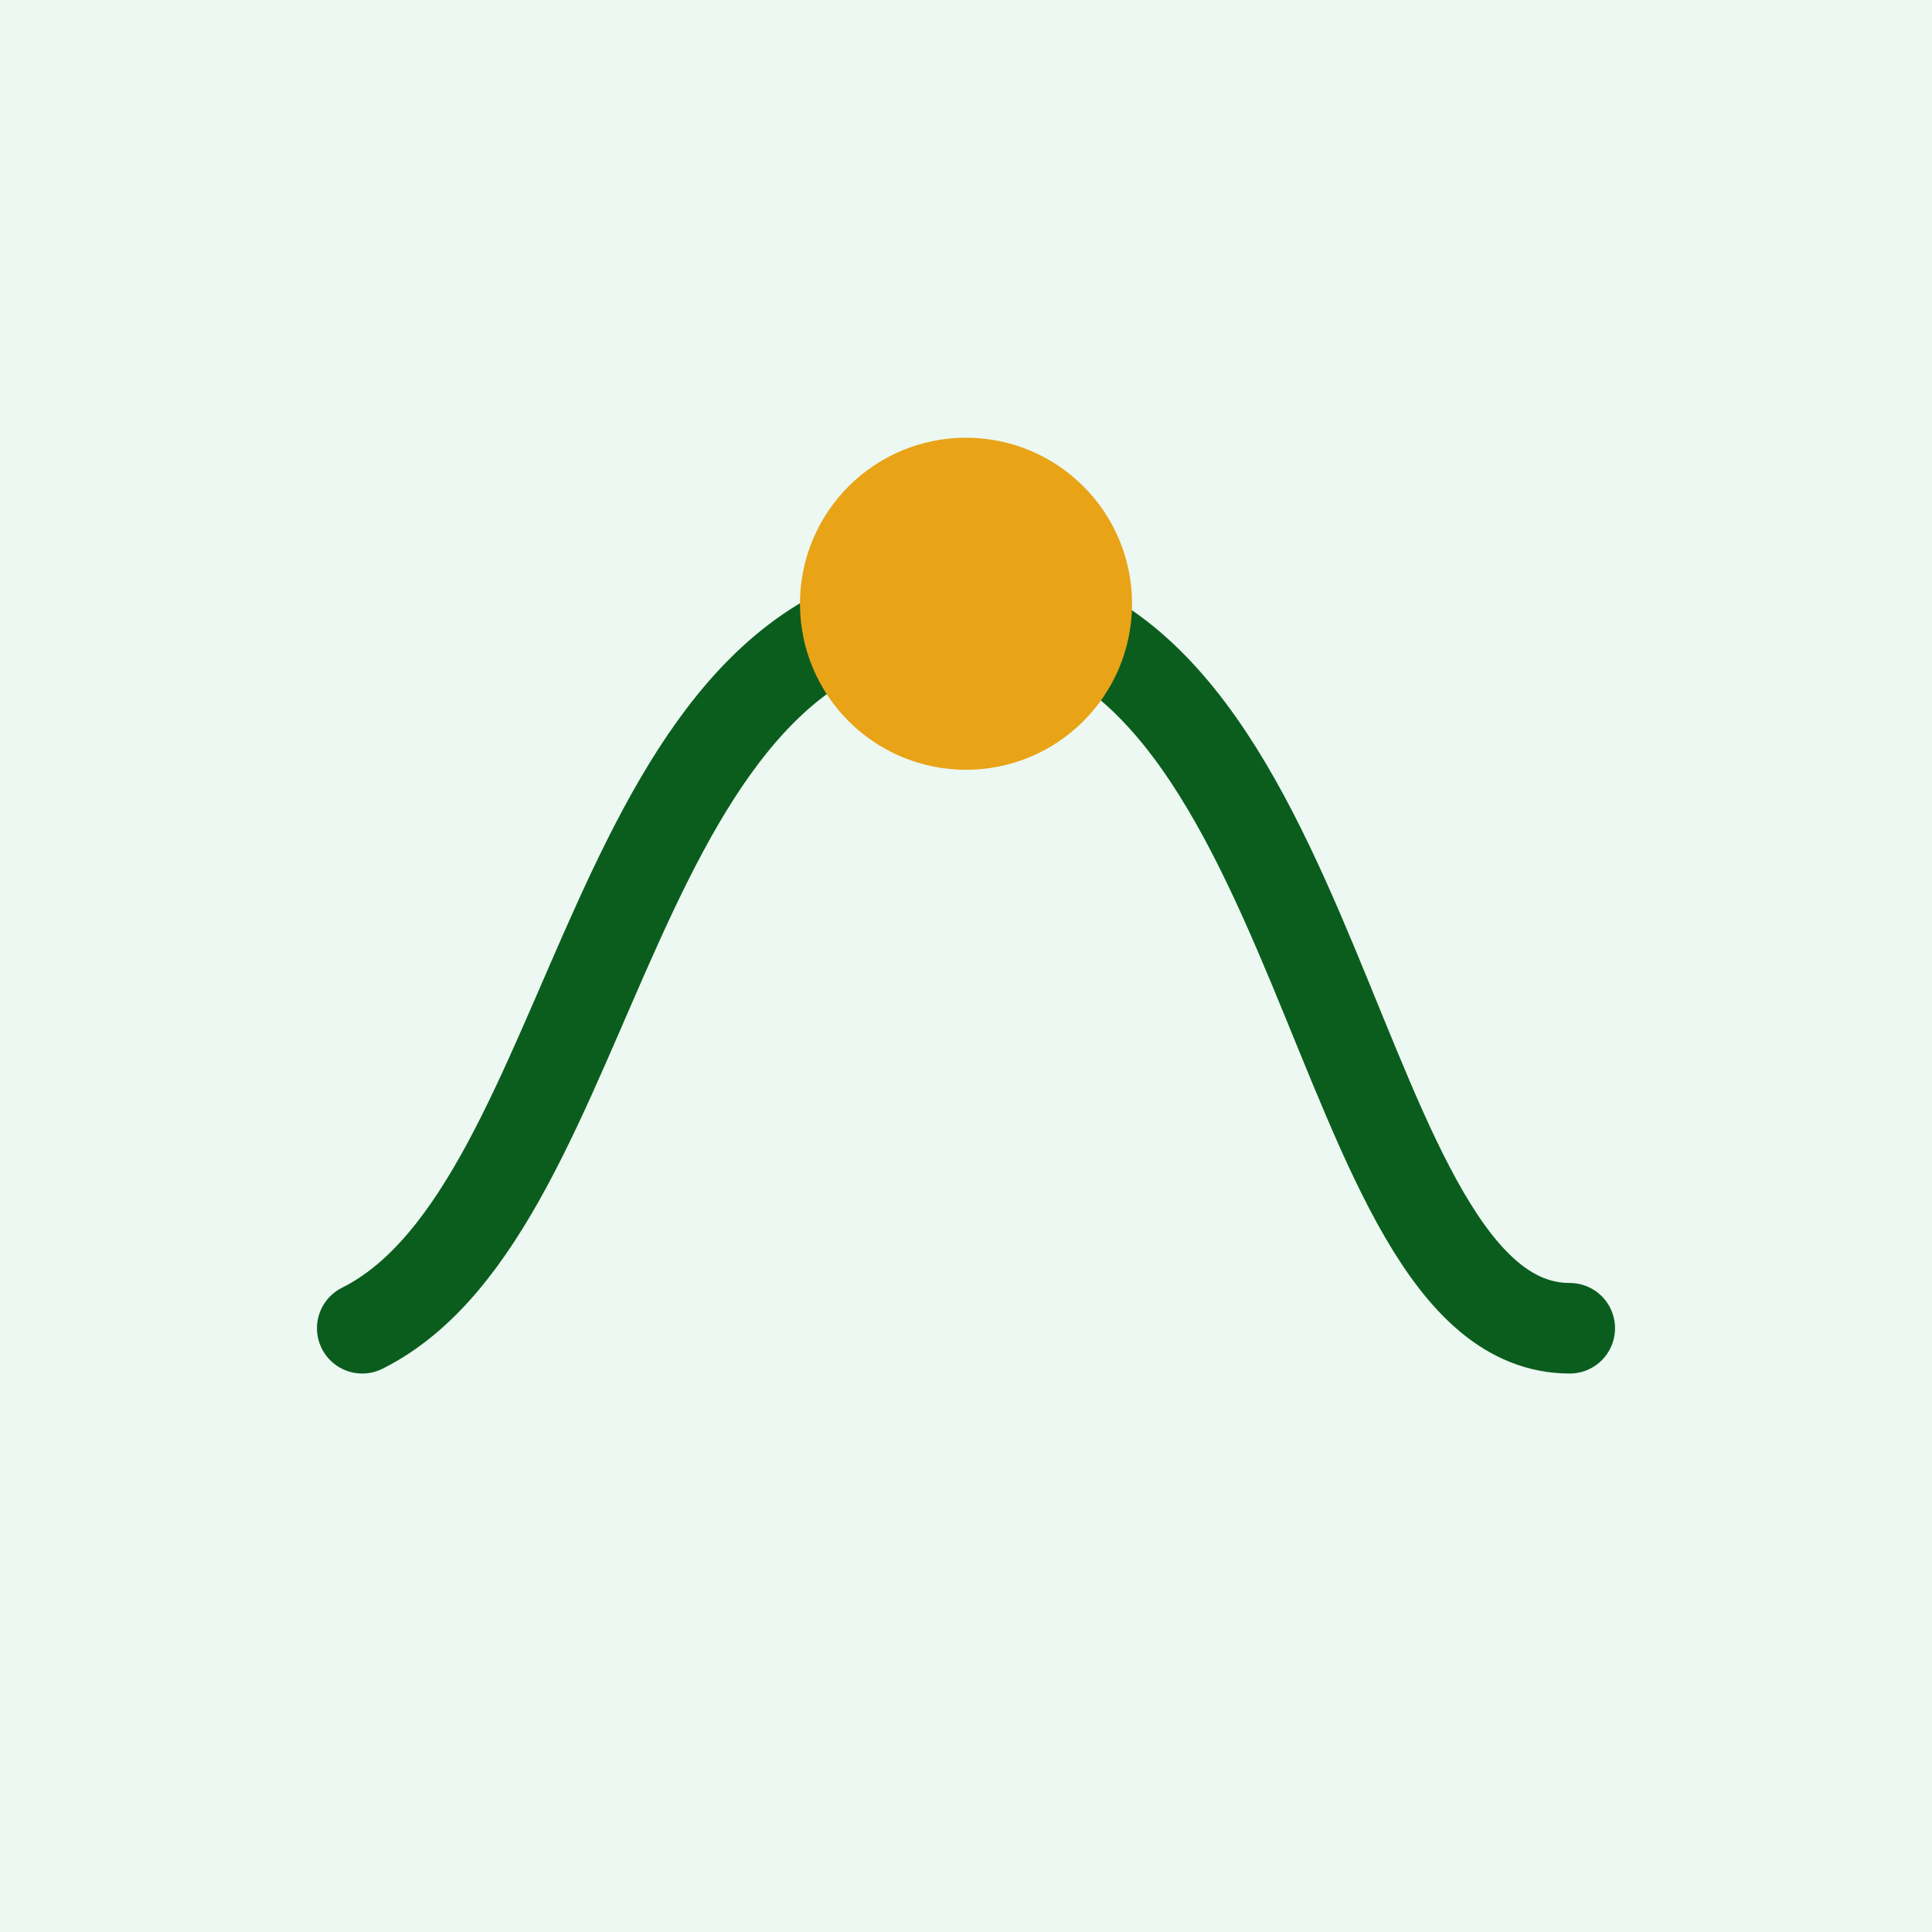
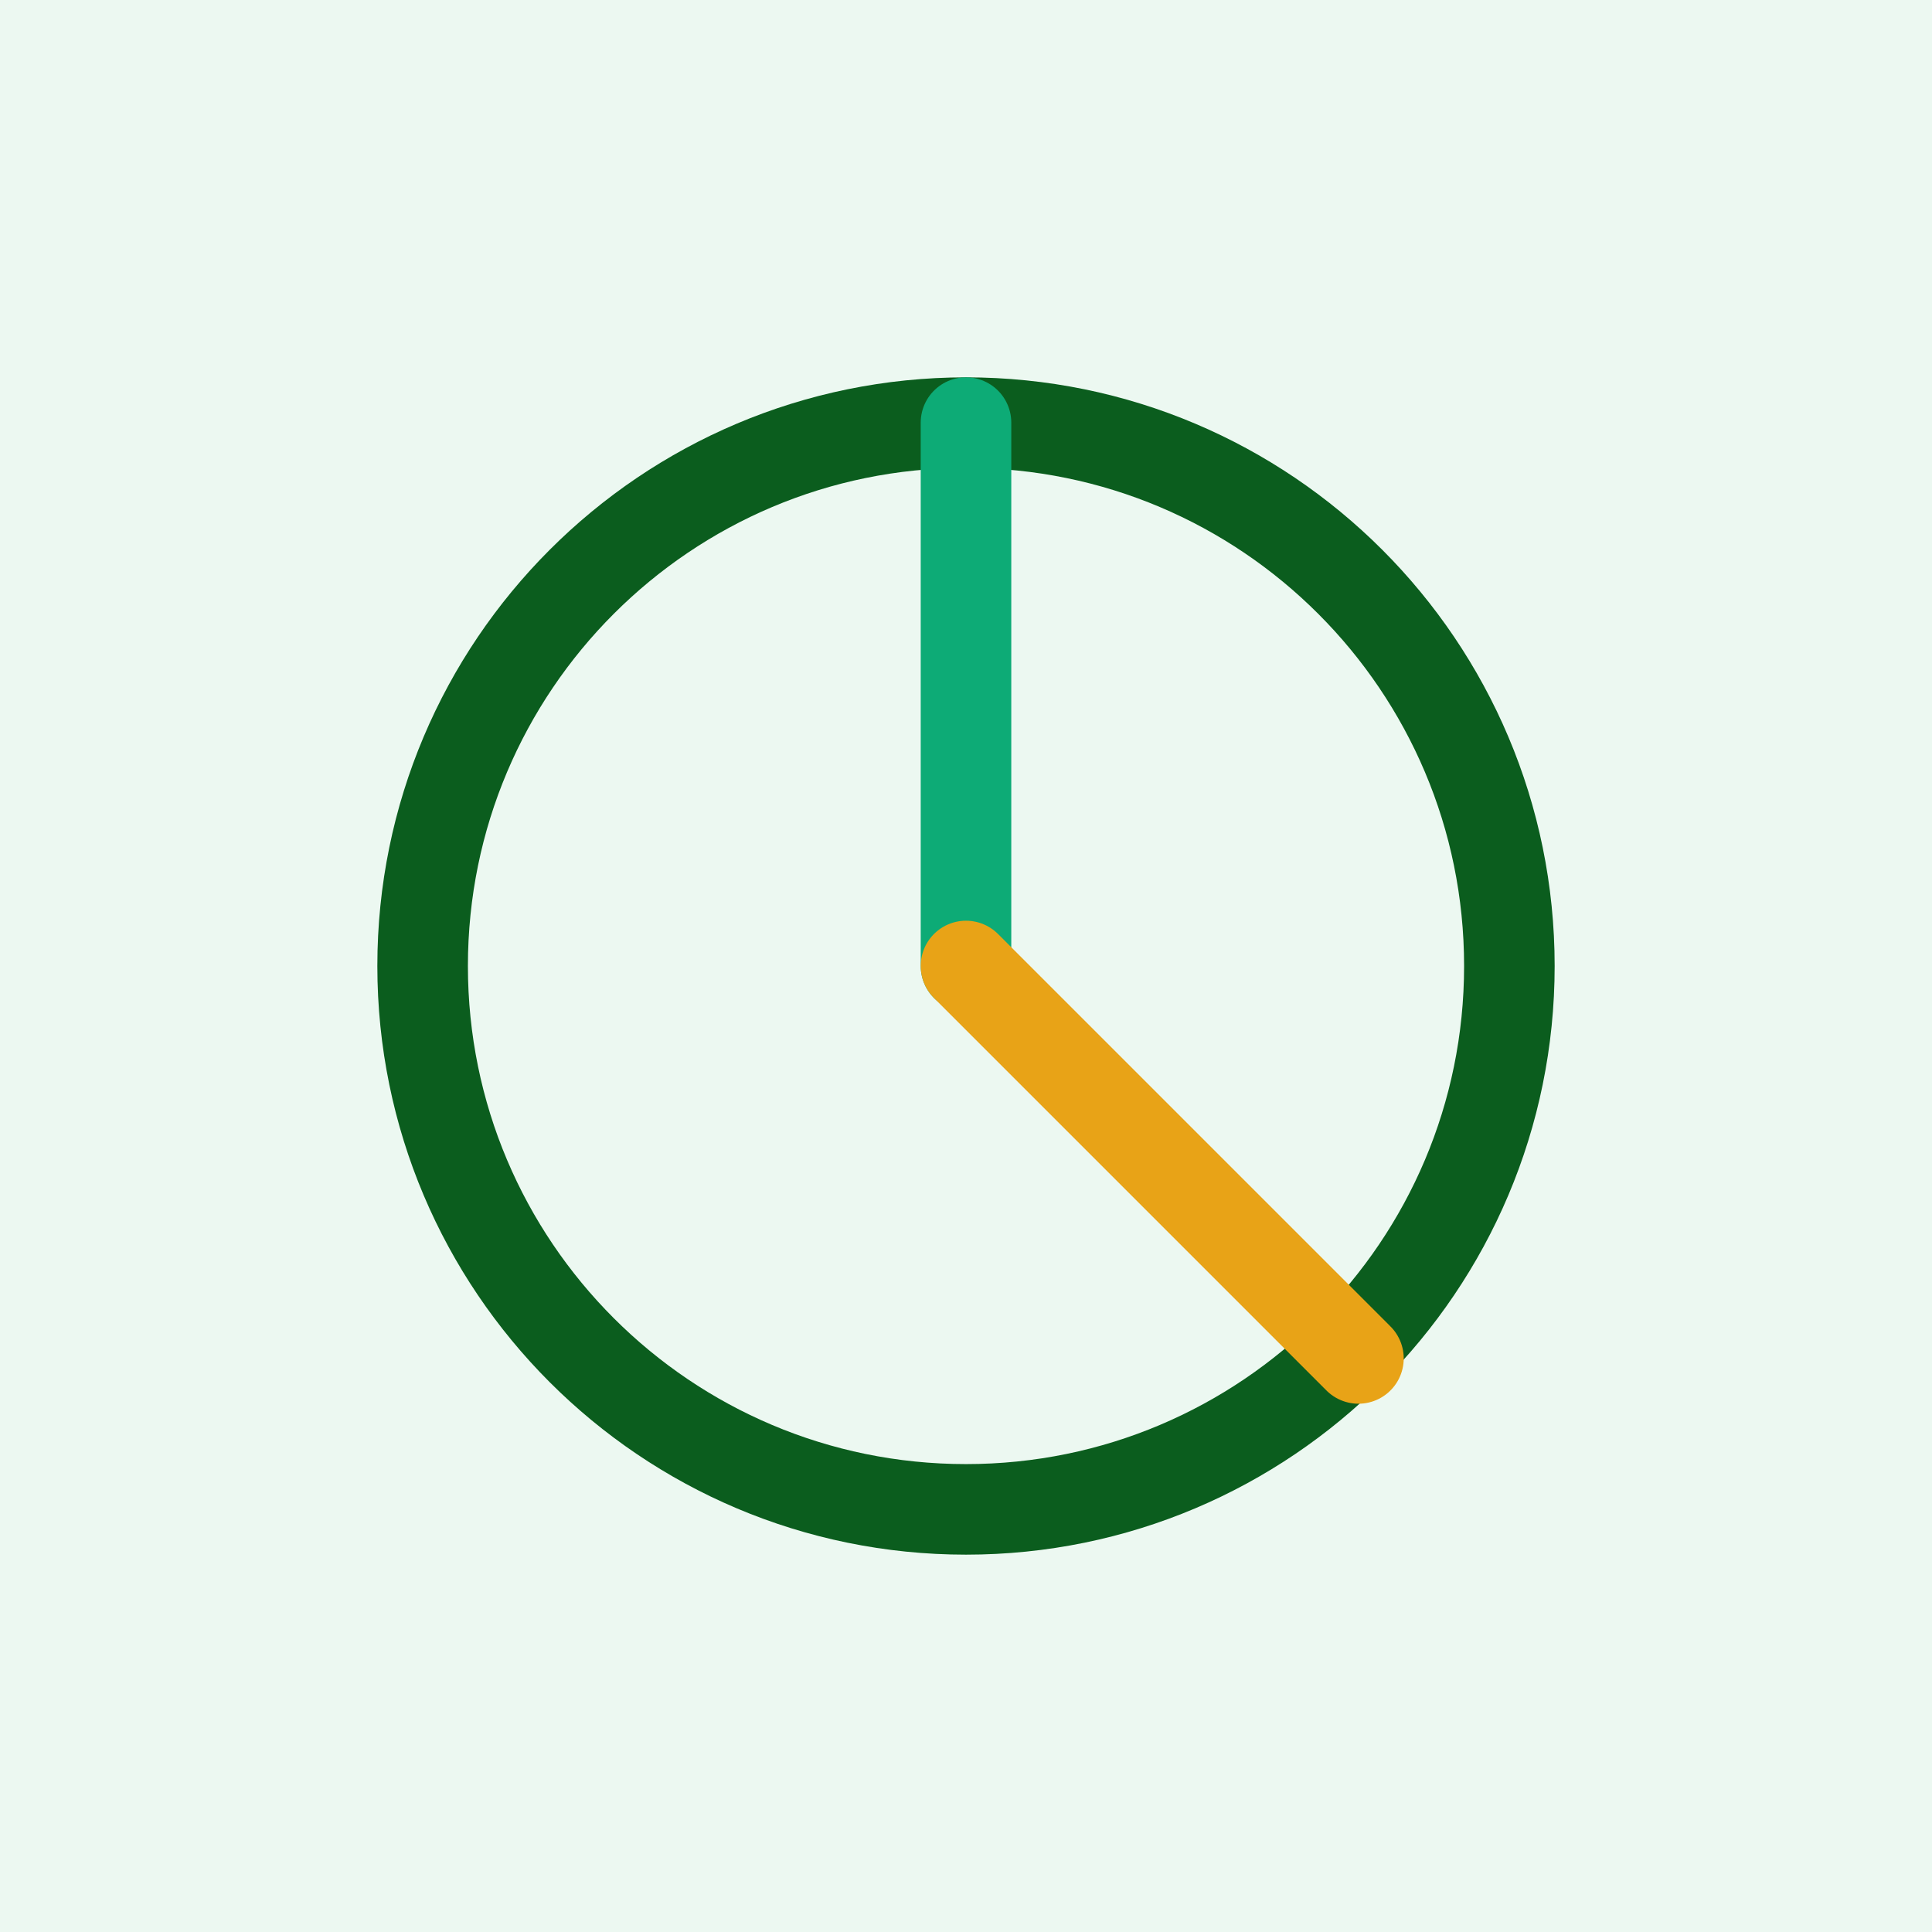
<svg xmlns="http://www.w3.org/2000/svg" width="64" height="64" viewBox="0 0 64 64" fill="none">
  <rect width="64" height="64" fill="#ecf8f1" />
  <g stroke="#0b5d1e" stroke-width="3" stroke-linecap="round" stroke-linejoin="round">
-     <path d="M12 44c8-4 8-24 20-24s12 24 20 24" />
-     <circle cx="32" cy="20" r="4" fill="#e8a317" stroke="#e8a317" />
+     <circle cx="32" cy="32" r="18" />
+     <path d="M32 32V14" stroke="#0dab76" />
+     <path d="M32 32l13 13" stroke="#e8a317" />
  </g>
  <style>@keyframes b{0%,100%{transform:translateY(0)}50%{transform:translateY(-2px)}}g{animation:b 3s ease-in-out infinite}</style>
</svg>
